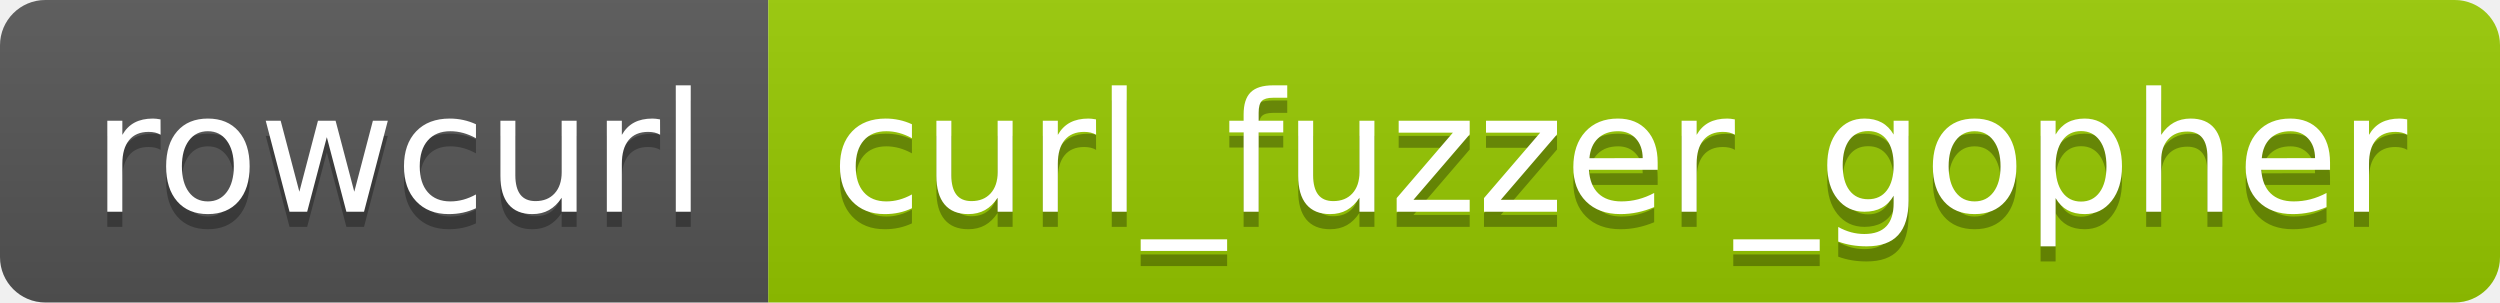
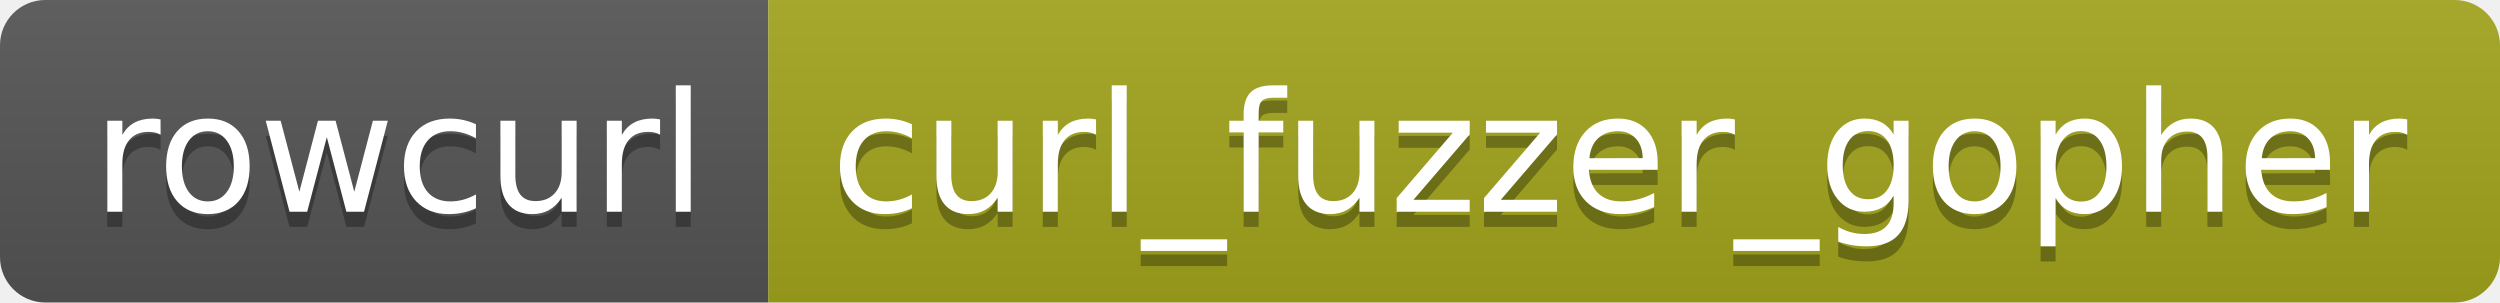
<svg xmlns="http://www.w3.org/2000/svg" height="20" width="165.3">
  <linearGradient id="smooth" x2="0" y2="100%">
    <stop offset="0" stop-color="#bbb" stop-opacity=".1" />
    <stop offset="1" stop-opacity=".1" />
  </linearGradient>
  <clipPath id="round">
    <rect fill="#fff" height="20" rx="3" width="165.3" />
  </clipPath>
  <g clip-path="url(#round)">
    <rect fill="#555" height="20" width="50.8" />
-     <rect fill="#97CA00" height="20" width="114.5" x="50.8" />
+     <rect fill="#a4a61d" height="20" width="114.5" x="50.8" />
    <rect fill="url(#smooth)" height="20" width="165.3" />
  </g>
  <g fill="#fff" font-family="DejaVu Sans,Verdana,Geneva,sans-serif" font-size="110" text-anchor="middle">
    <text fill="#010101" fill-opacity=".3" lengthAdjust="spacing" textLength="408.0" transform="scale(0.1)" x="264.0" y="150">rowcurl</text>
    <text lengthAdjust="spacing" textLength="408.0" transform="scale(0.1)" x="264.0" y="140">rowcurl</text>
    <text fill="#010101" fill-opacity=".3" lengthAdjust="spacing" textLength="1045.0" transform="scale(0.1)" x="1070.5" y="150">curl_fuzzer_gopher</text>
    <text lengthAdjust="spacing" textLength="1045.0" transform="scale(0.1)" x="1070.5" y="140">curl_fuzzer_gopher</text>
  </g>
</svg>
